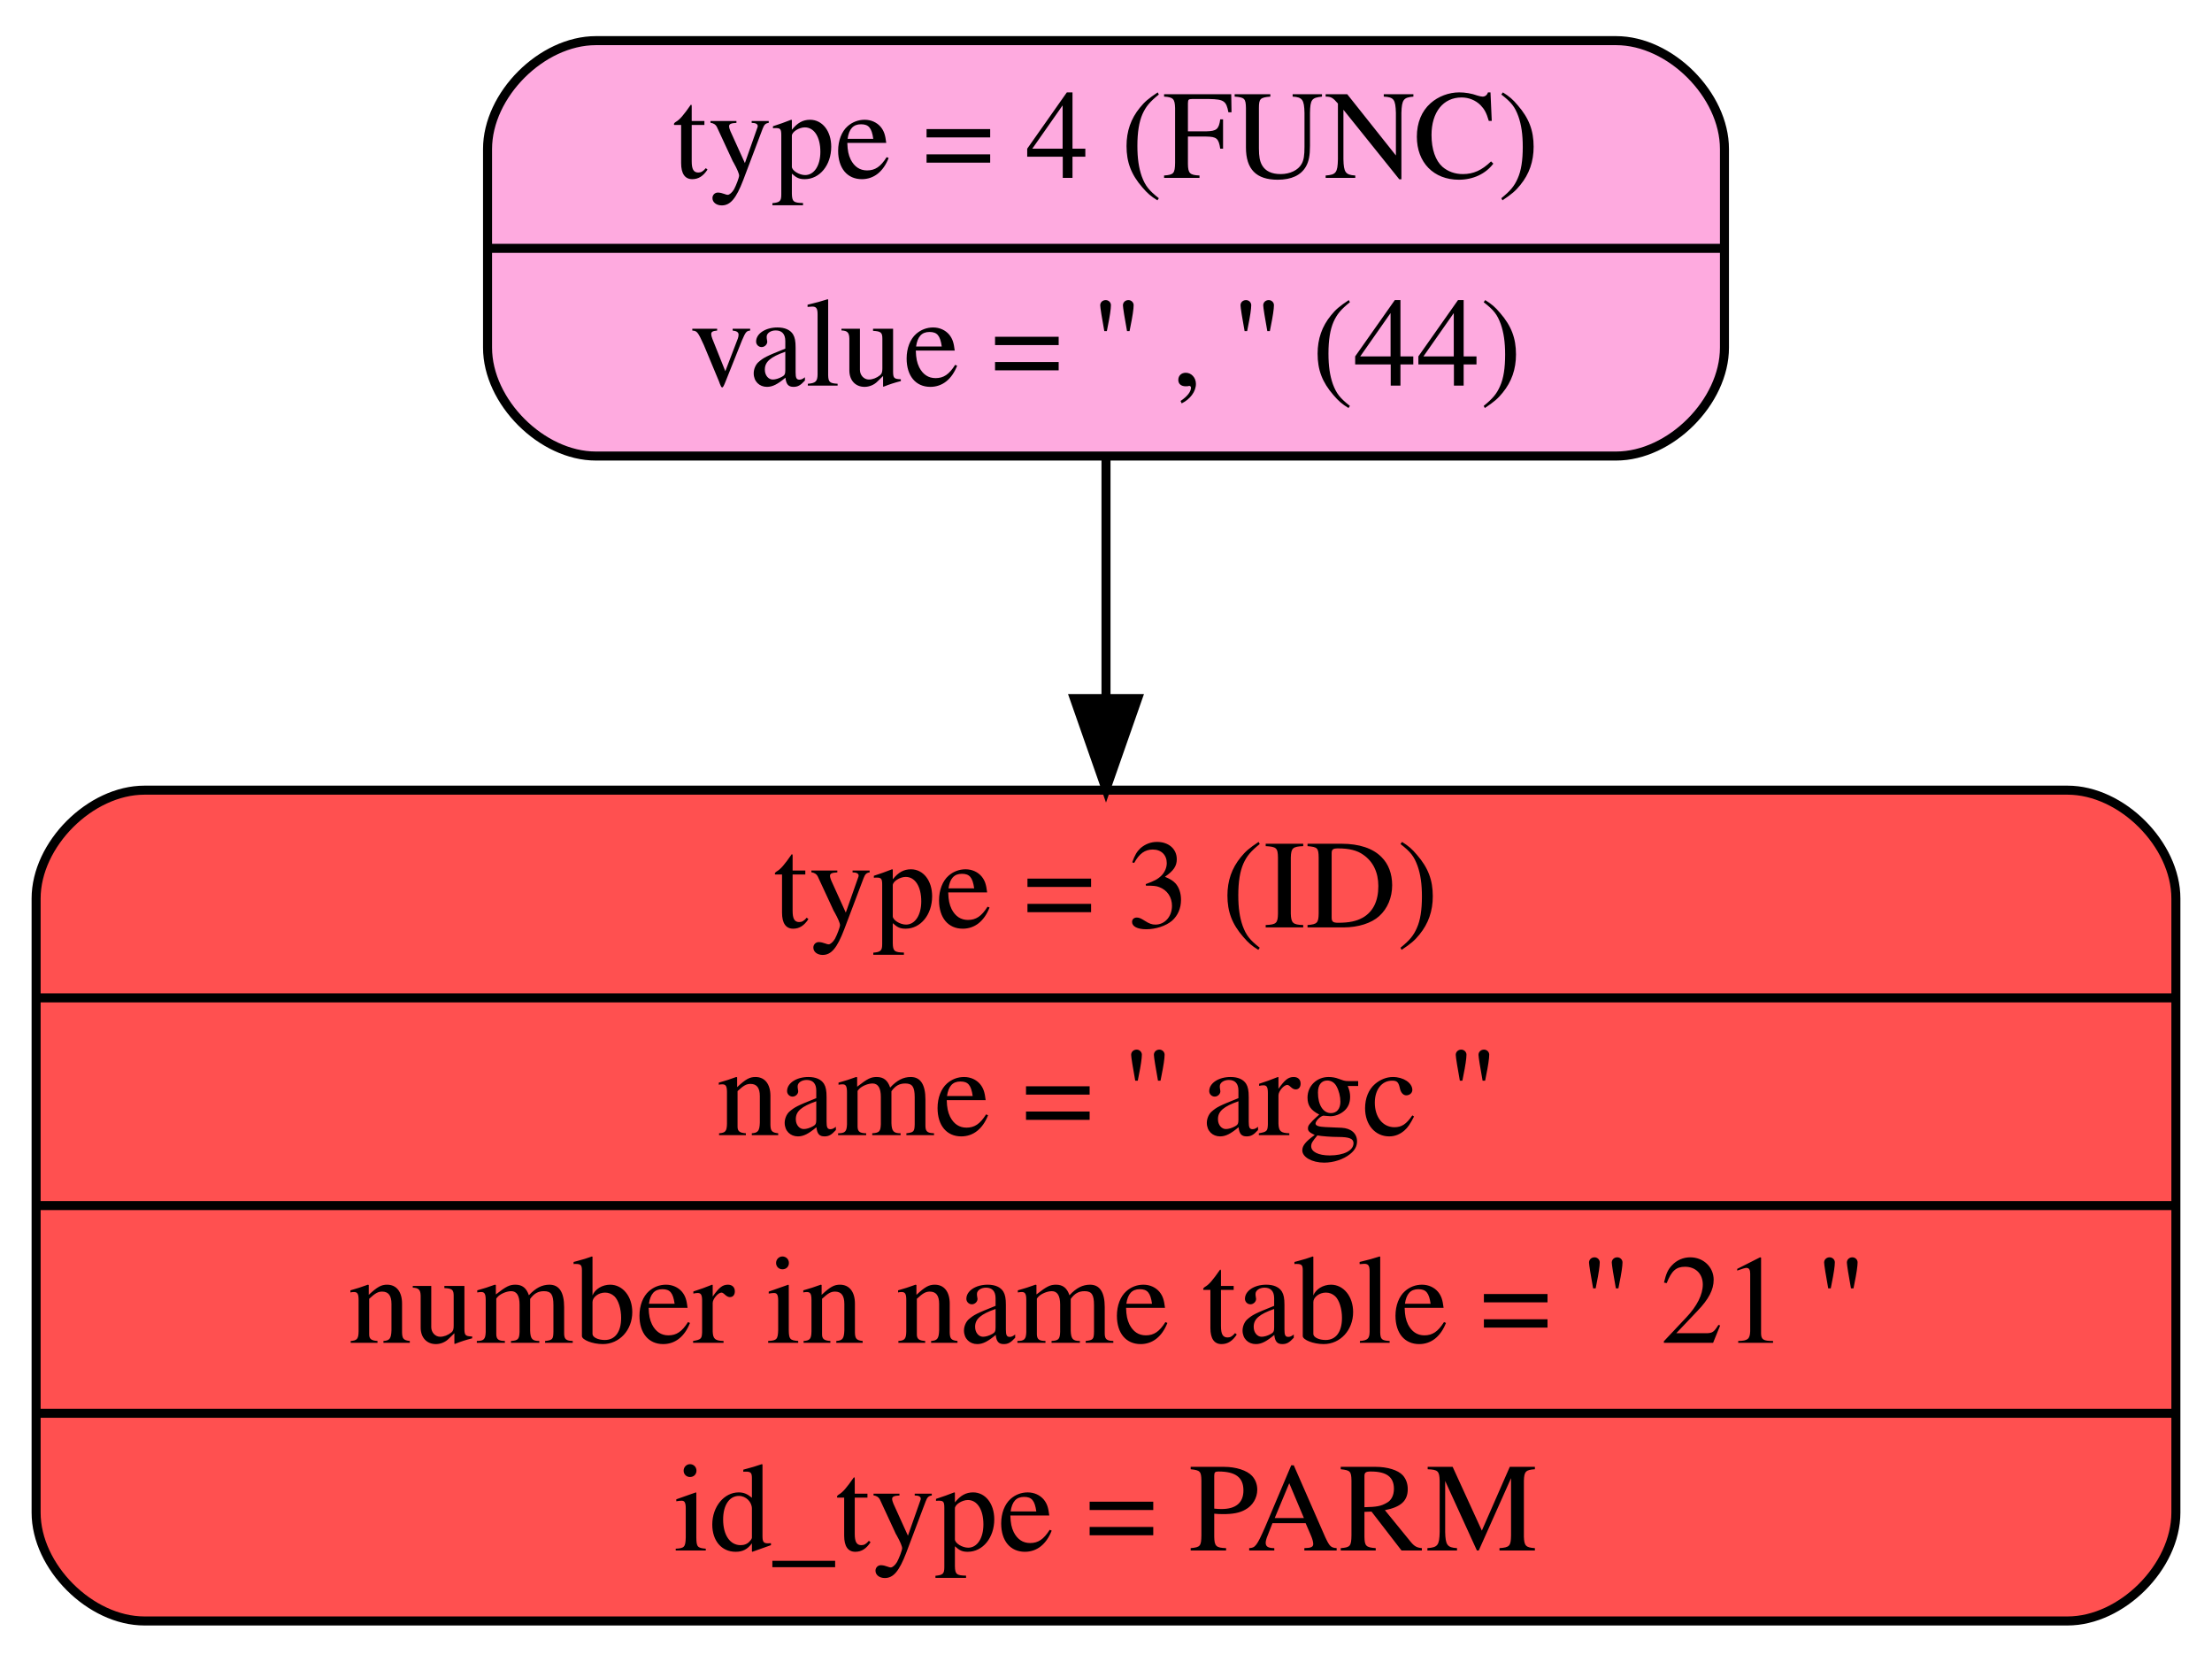
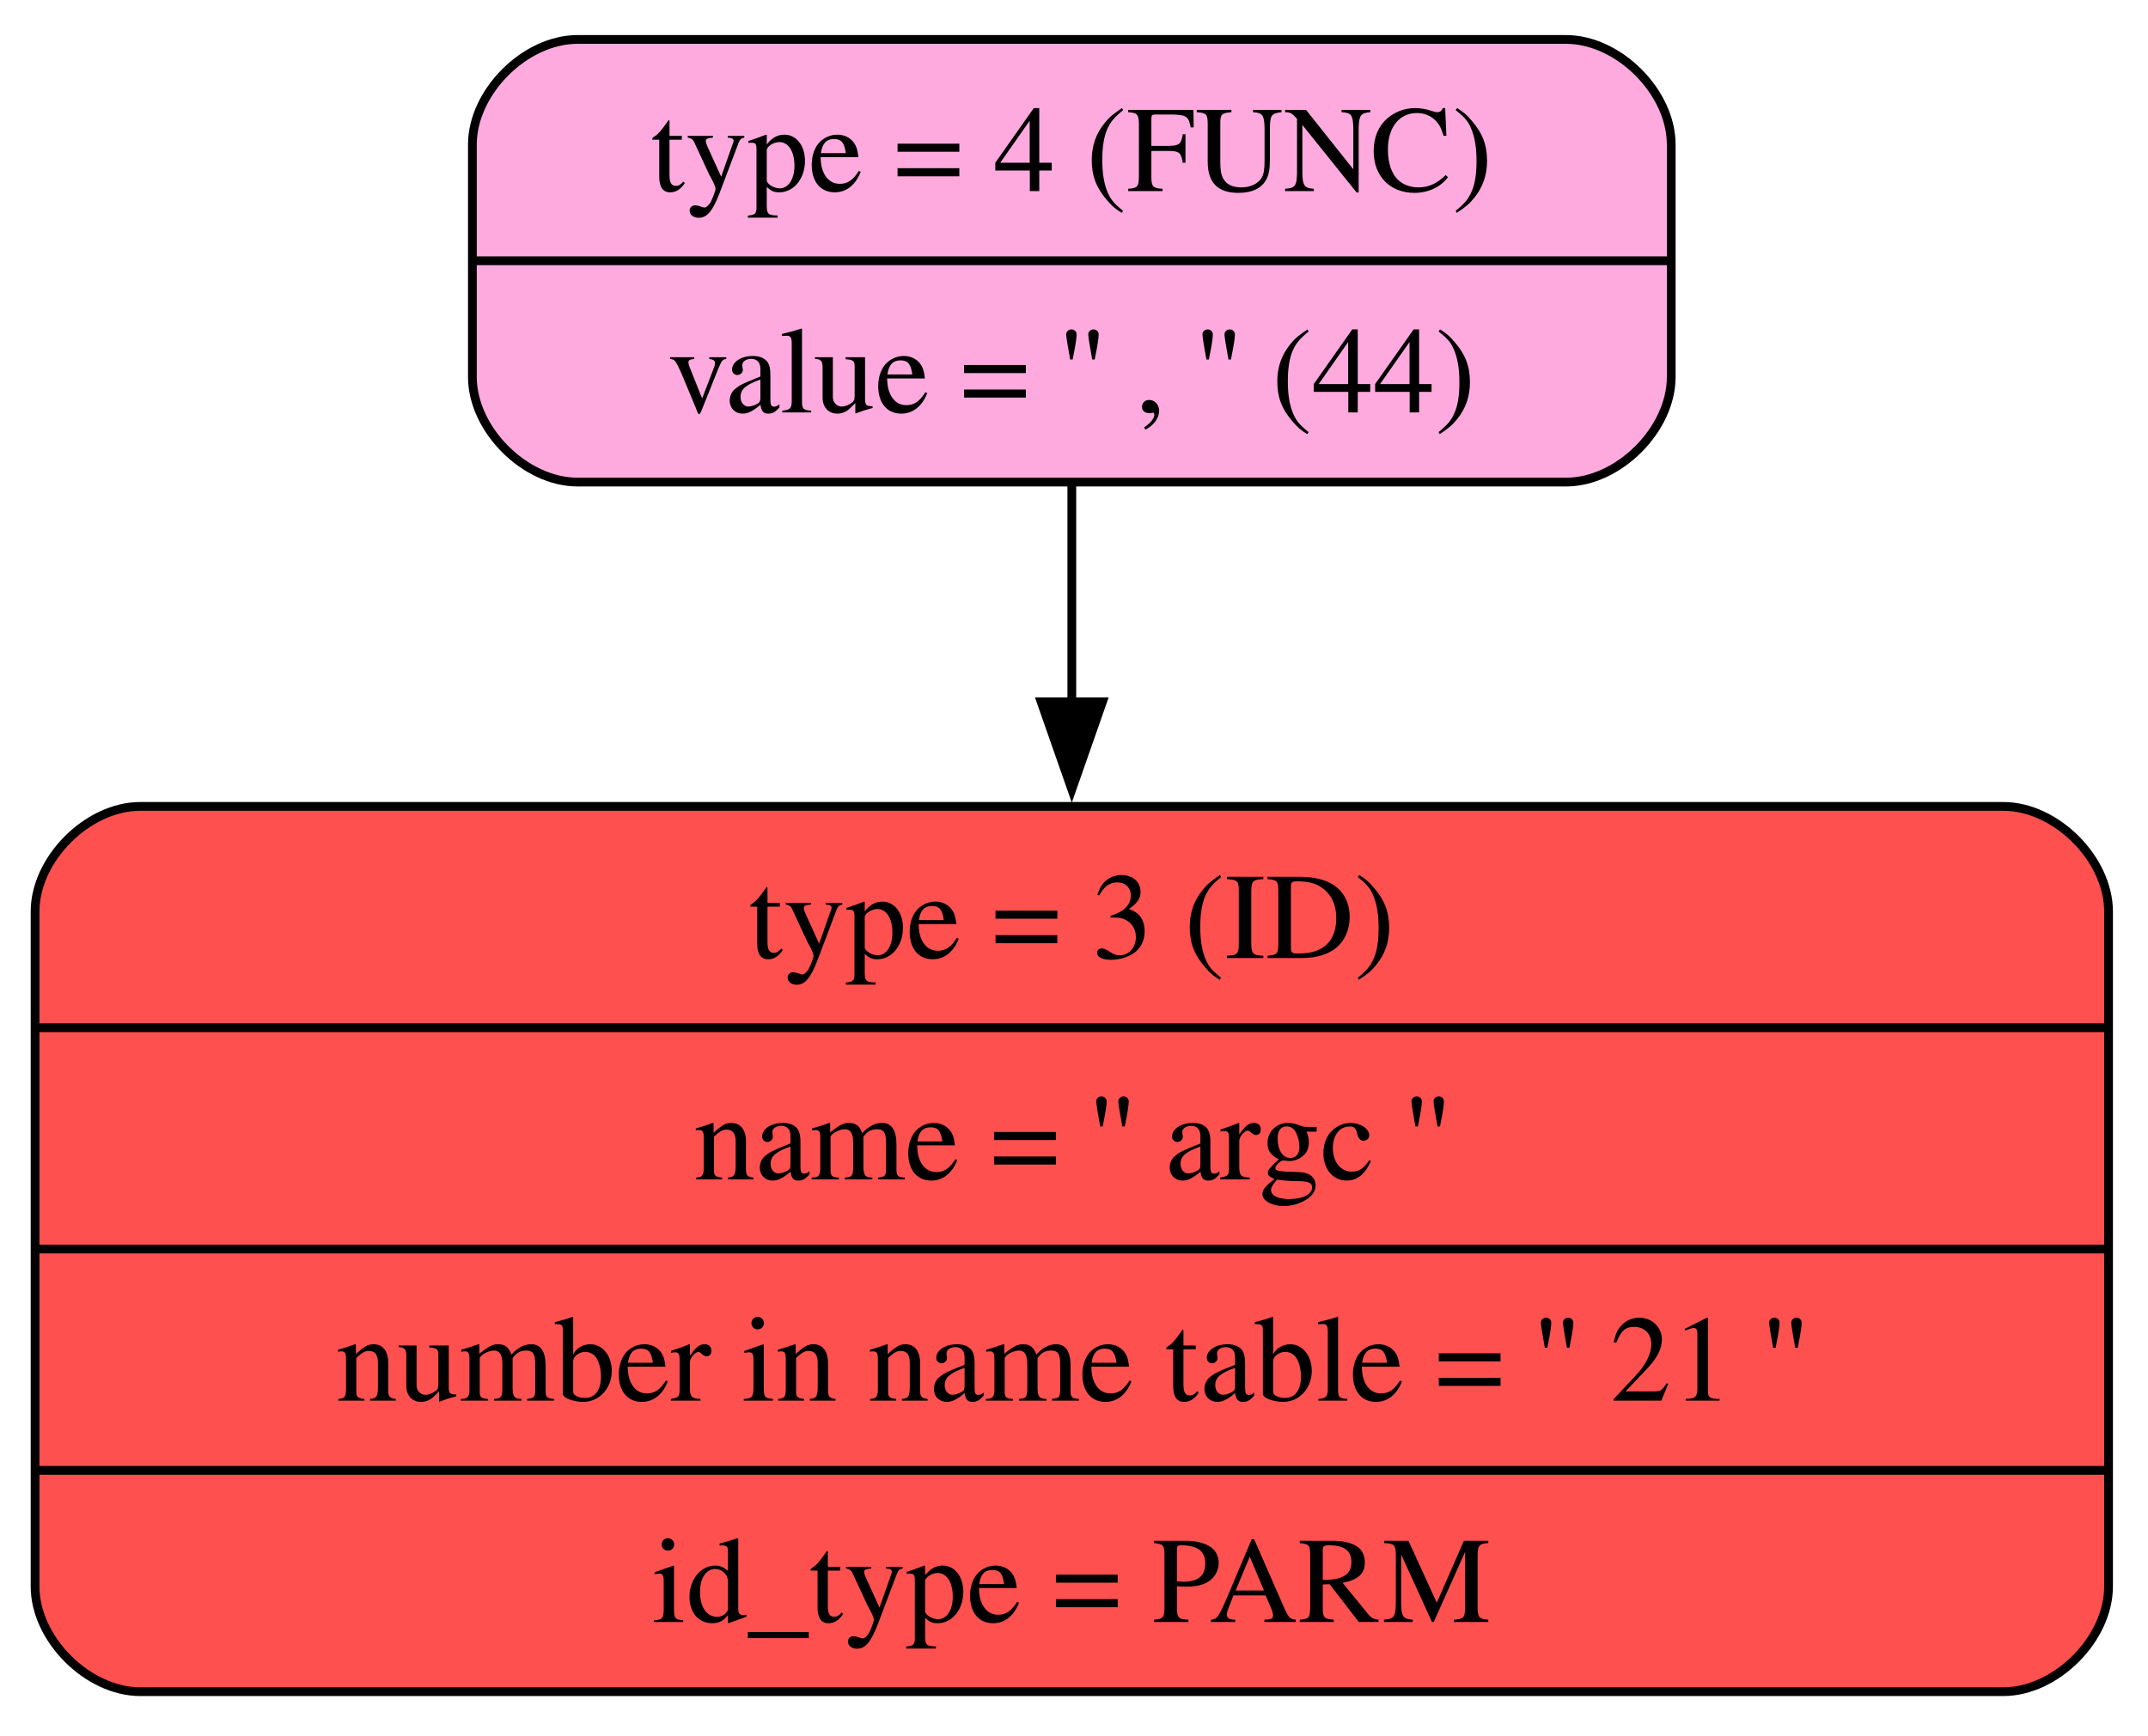
- <svg xmlns="http://www.w3.org/2000/svg" width="245pt" height="184pt" viewBox="0.00 0.00 245.00 184.00">
-   <g id="graph0" class="graph" transform="scale(1 1) rotate(0) translate(4 180)">
+ <svg xmlns="http://www.w3.org/2000/svg" width="245pt" height="198pt" viewBox="0.00 0.00 245.00 198.00">
+   <g id="graph0" class="graph" transform="scale(1 1) rotate(0) translate(4 193.5)">
    <g id="node1" class="node">
-       <path fill="#feaadf" stroke="black" d="M62,-129.5C62,-129.5 175,-129.5 175,-129.5 181,-129.5 187,-135.5 187,-141.5 187,-141.5 187,-163.5 187,-163.5 187,-169.5 181,-175.5 175,-175.5 175,-175.5 62,-175.5 62,-175.5 56,-175.5 50,-169.5 50,-163.5 50,-163.5 50,-141.5 50,-141.5 50,-135.5 56,-129.5 62,-129.5" />
-       <text text-anchor="middle" x="118.5" y="-160.3" font-family="Times,serif" font-size="14.00">type = 4 (FUNC)</text>
-       <polyline fill="none" stroke="black" points="50,-152.5 187,-152.5 " />
-       <text text-anchor="middle" x="118.5" y="-137.3" font-family="Times,serif" font-size="14.00">value = '' , '' (44)</text>
+       <path fill="#feaadf" stroke="black" d="M61.88,-138.5C61.88,-138.5 174.62,-138.5 174.62,-138.5 180.62,-138.5 186.62,-144.5 186.62,-150.5 186.62,-150.5 186.62,-177 186.62,-177 186.62,-183 180.62,-189 174.62,-189 174.62,-189 61.87,-189 61.87,-189 55.88,-189 49.88,-183 49.88,-177 49.88,-177 49.88,-150.5 49.88,-150.5 49.88,-144.5 55.88,-138.5 61.88,-138.5" />
+       <text xml:space="preserve" text-anchor="middle" x="118.25" y="-171.7" font-family="Times,serif" font-size="14.00">type = 4 (FUNC)</text>
+       <polyline fill="none" stroke="black" points="49.88,-163.75 186.62,-163.75" />
+       <text xml:space="preserve" text-anchor="middle" x="118.25" y="-146.45" font-family="Times,serif" font-size="14.00">value = '' , '' (44)</text>
    </g>
    <g id="node2" class="node">
-       <path fill="#ff5050" stroke="black" d="M12,-0.5C12,-0.5 225,-0.5 225,-0.5 231,-0.5 237,-6.5 237,-12.5 237,-12.5 237,-80.5 237,-80.5 237,-86.5 231,-92.5 225,-92.5 225,-92.5 12,-92.5 12,-92.5 6,-92.5 0,-86.5 0,-80.5 0,-80.5 0,-12.5 0,-12.5 0,-6.5 6,-0.5 12,-0.5" />
-       <text text-anchor="middle" x="118.5" y="-77.3" font-family="Times,serif" font-size="14.00">type = 3 (ID)</text>
-       <polyline fill="none" stroke="black" points="0,-69.5 237,-69.5 " />
-       <text text-anchor="middle" x="118.5" y="-54.3" font-family="Times,serif" font-size="14.00">name = '' argc ''</text>
-       <polyline fill="none" stroke="black" points="0,-46.5 237,-46.5 " />
-       <text text-anchor="middle" x="118.5" y="-31.3" font-family="Times,serif" font-size="14.00">number in name table = '' 21 ''</text>
-       <polyline fill="none" stroke="black" points="0,-23.5 237,-23.5 " />
-       <text text-anchor="middle" x="118.5" y="-8.3" font-family="Times,serif" font-size="14.00">id_type = PARM</text>
+       <path fill="#ff5050" stroke="black" d="M12,-0.5C12,-0.5 224.5,-0.5 224.5,-0.5 230.5,-0.5 236.5,-6.5 236.5,-12.5 236.5,-12.5 236.5,-89.5 236.5,-89.5 236.5,-95.5 230.5,-101.5 224.5,-101.5 224.5,-101.5 12,-101.5 12,-101.5 6,-101.5 0,-95.5 0,-89.5 0,-89.5 0,-12.5 0,-12.5 0,-6.5 6,-0.5 12,-0.5" />
+       <text xml:space="preserve" text-anchor="middle" x="118.25" y="-84.2" font-family="Times,serif" font-size="14.00">type = 3 (ID)</text>
+       <polyline fill="none" stroke="black" points="0,-76.25 236.5,-76.25" />
+       <text xml:space="preserve" text-anchor="middle" x="118.25" y="-58.95" font-family="Times,serif" font-size="14.00">name = '' argc ''</text>
+       <polyline fill="none" stroke="black" points="0,-51 236.5,-51" />
+       <text xml:space="preserve" text-anchor="middle" x="118.25" y="-33.7" font-family="Times,serif" font-size="14.00">number in name table = '' 21 ''</text>
+       <polyline fill="none" stroke="black" points="0,-25.75 236.5,-25.75" />
+       <text xml:space="preserve" text-anchor="middle" x="118.25" y="-8.45" font-family="Times,serif" font-size="14.00">id_type = PARM</text>
    </g>
    <g id="edge1" class="edge">
-       <path fill="none" stroke="black" d="M118.5,-129.44C118.5,-121.56 118.5,-112.29 118.5,-102.87" />
-       <polygon fill="black" stroke="black" points="122,-102.64 118.5,-92.64 115,-102.64 122,-102.64" />
+       <path fill="none" stroke="black" d="M118.25,-138.17C118.25,-130.64 118.25,-122 118.25,-113.16" />
+       <polygon fill="black" stroke="black" points="121.75,-113.44 118.25,-103.44 114.75,-113.44 121.75,-113.44" />
    </g>
  </g>
</svg>
